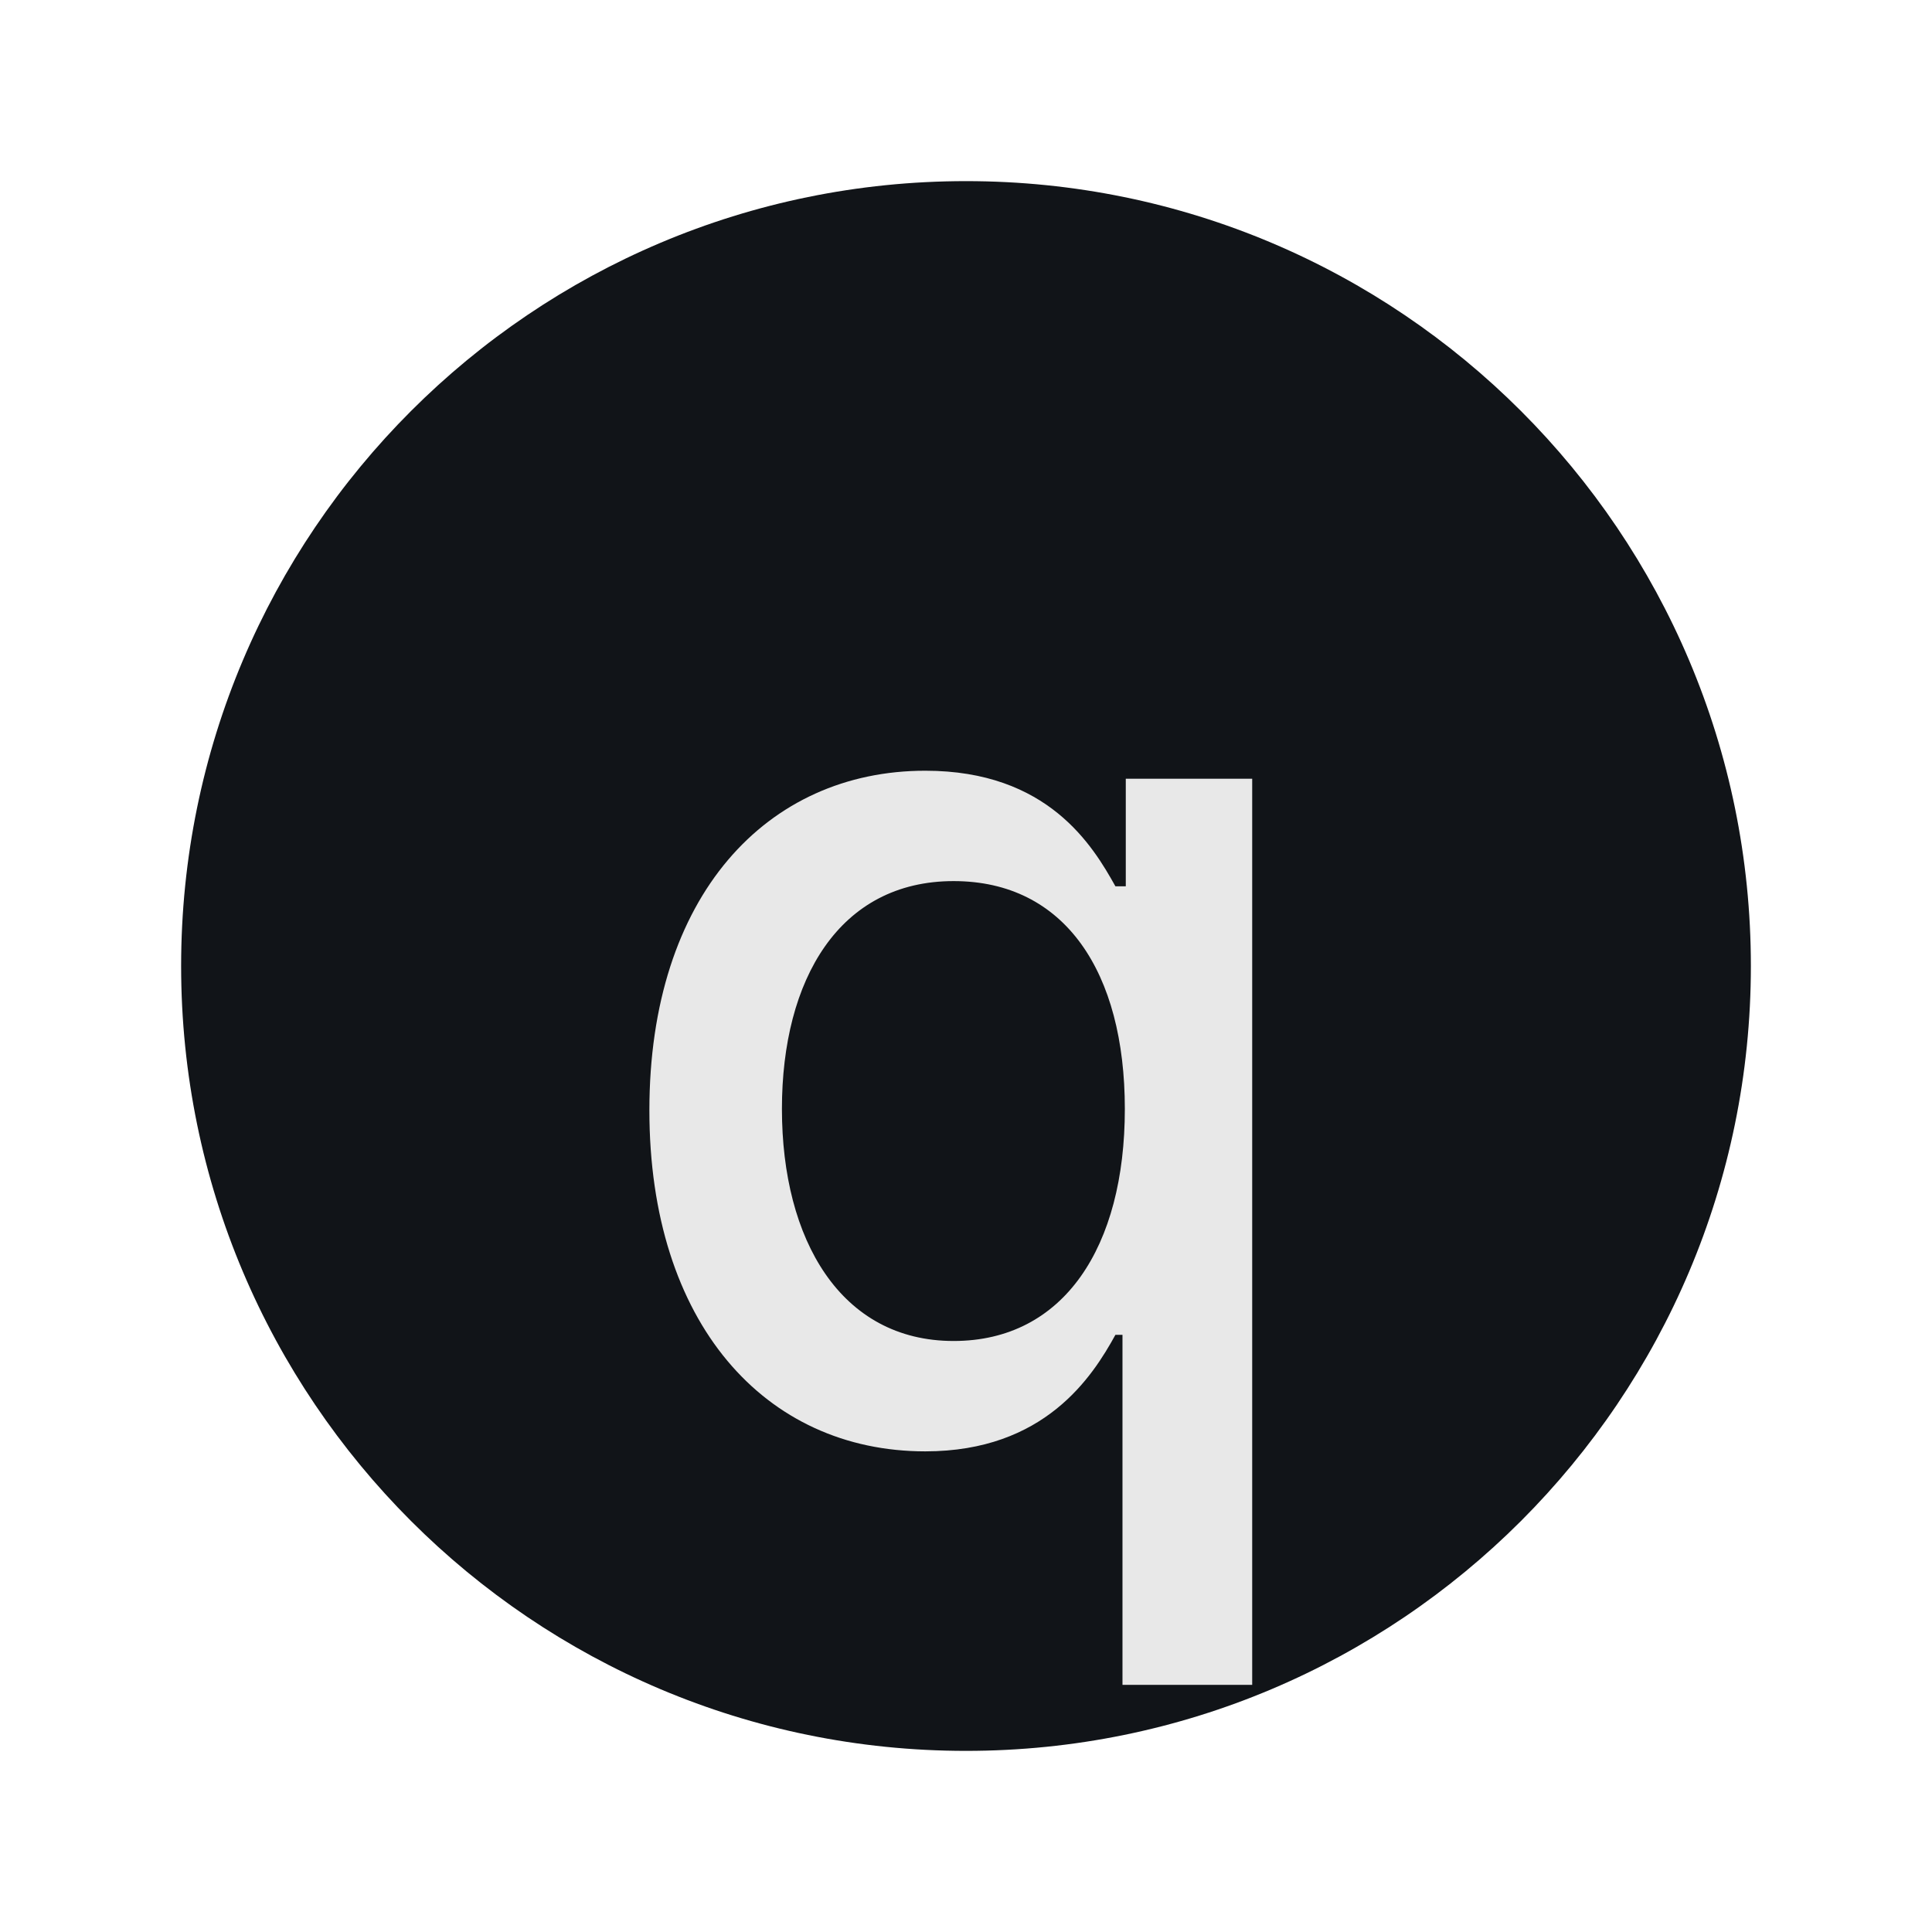
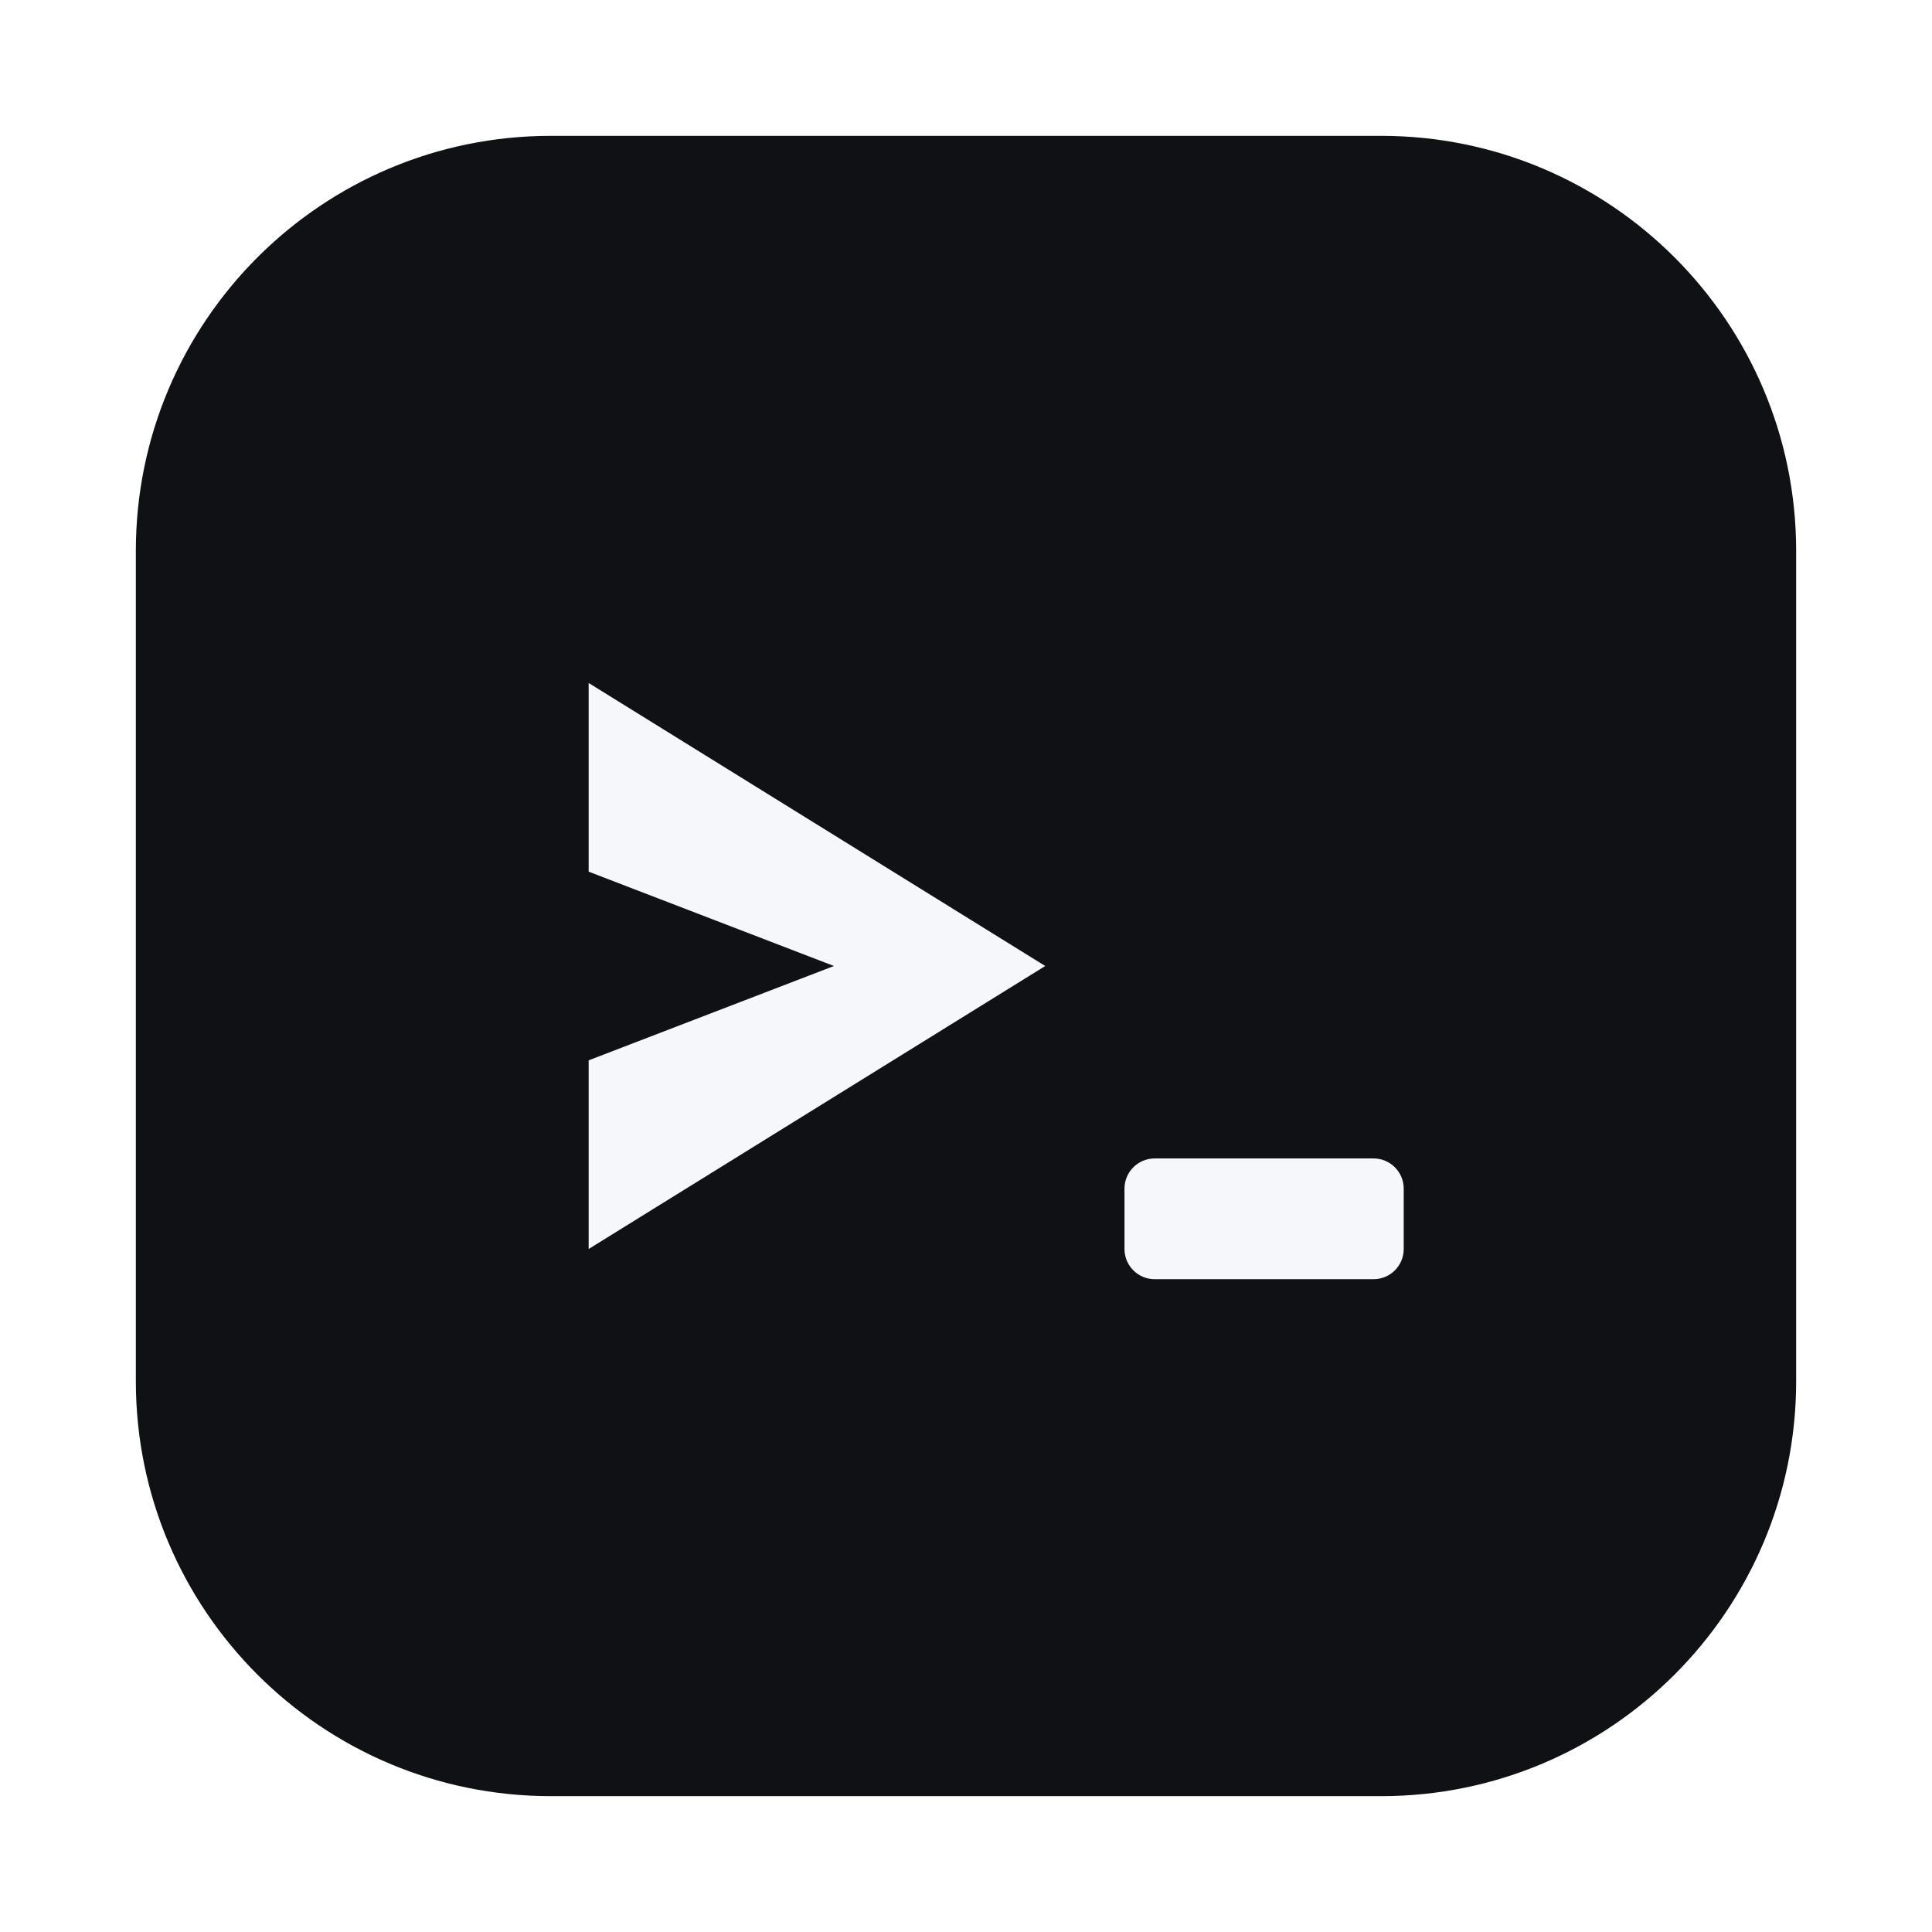
- <svg xmlns="http://www.w3.org/2000/svg" viewBox="0 0 64 64">
-   <circle cx="32" cy="32" r="26" fill="#111418" />
-   <text x="32" y="33" text-anchor="middle" dominant-baseline="middle" font-family="Inter, sans-serif" font-size="40" font-weight="500" fill="#e8e8e8">
-     q
-   </text>
+ <svg xmlns="http://www.w3.org/2000/svg" width="512" height="512" viewBox="0 0 512 512" fill="none">
+   <rect x="36" y="36" width="440" height="440" rx="110" fill="#0F1115" />
+   <path d="M156 181L277 256L156 331V281L221 256L156 231V181Z" fill="#F5F7FA" />
+   <rect x="298" y="307" width="74" height="32" rx="8" fill="#F5F7FA" />
</svg>
